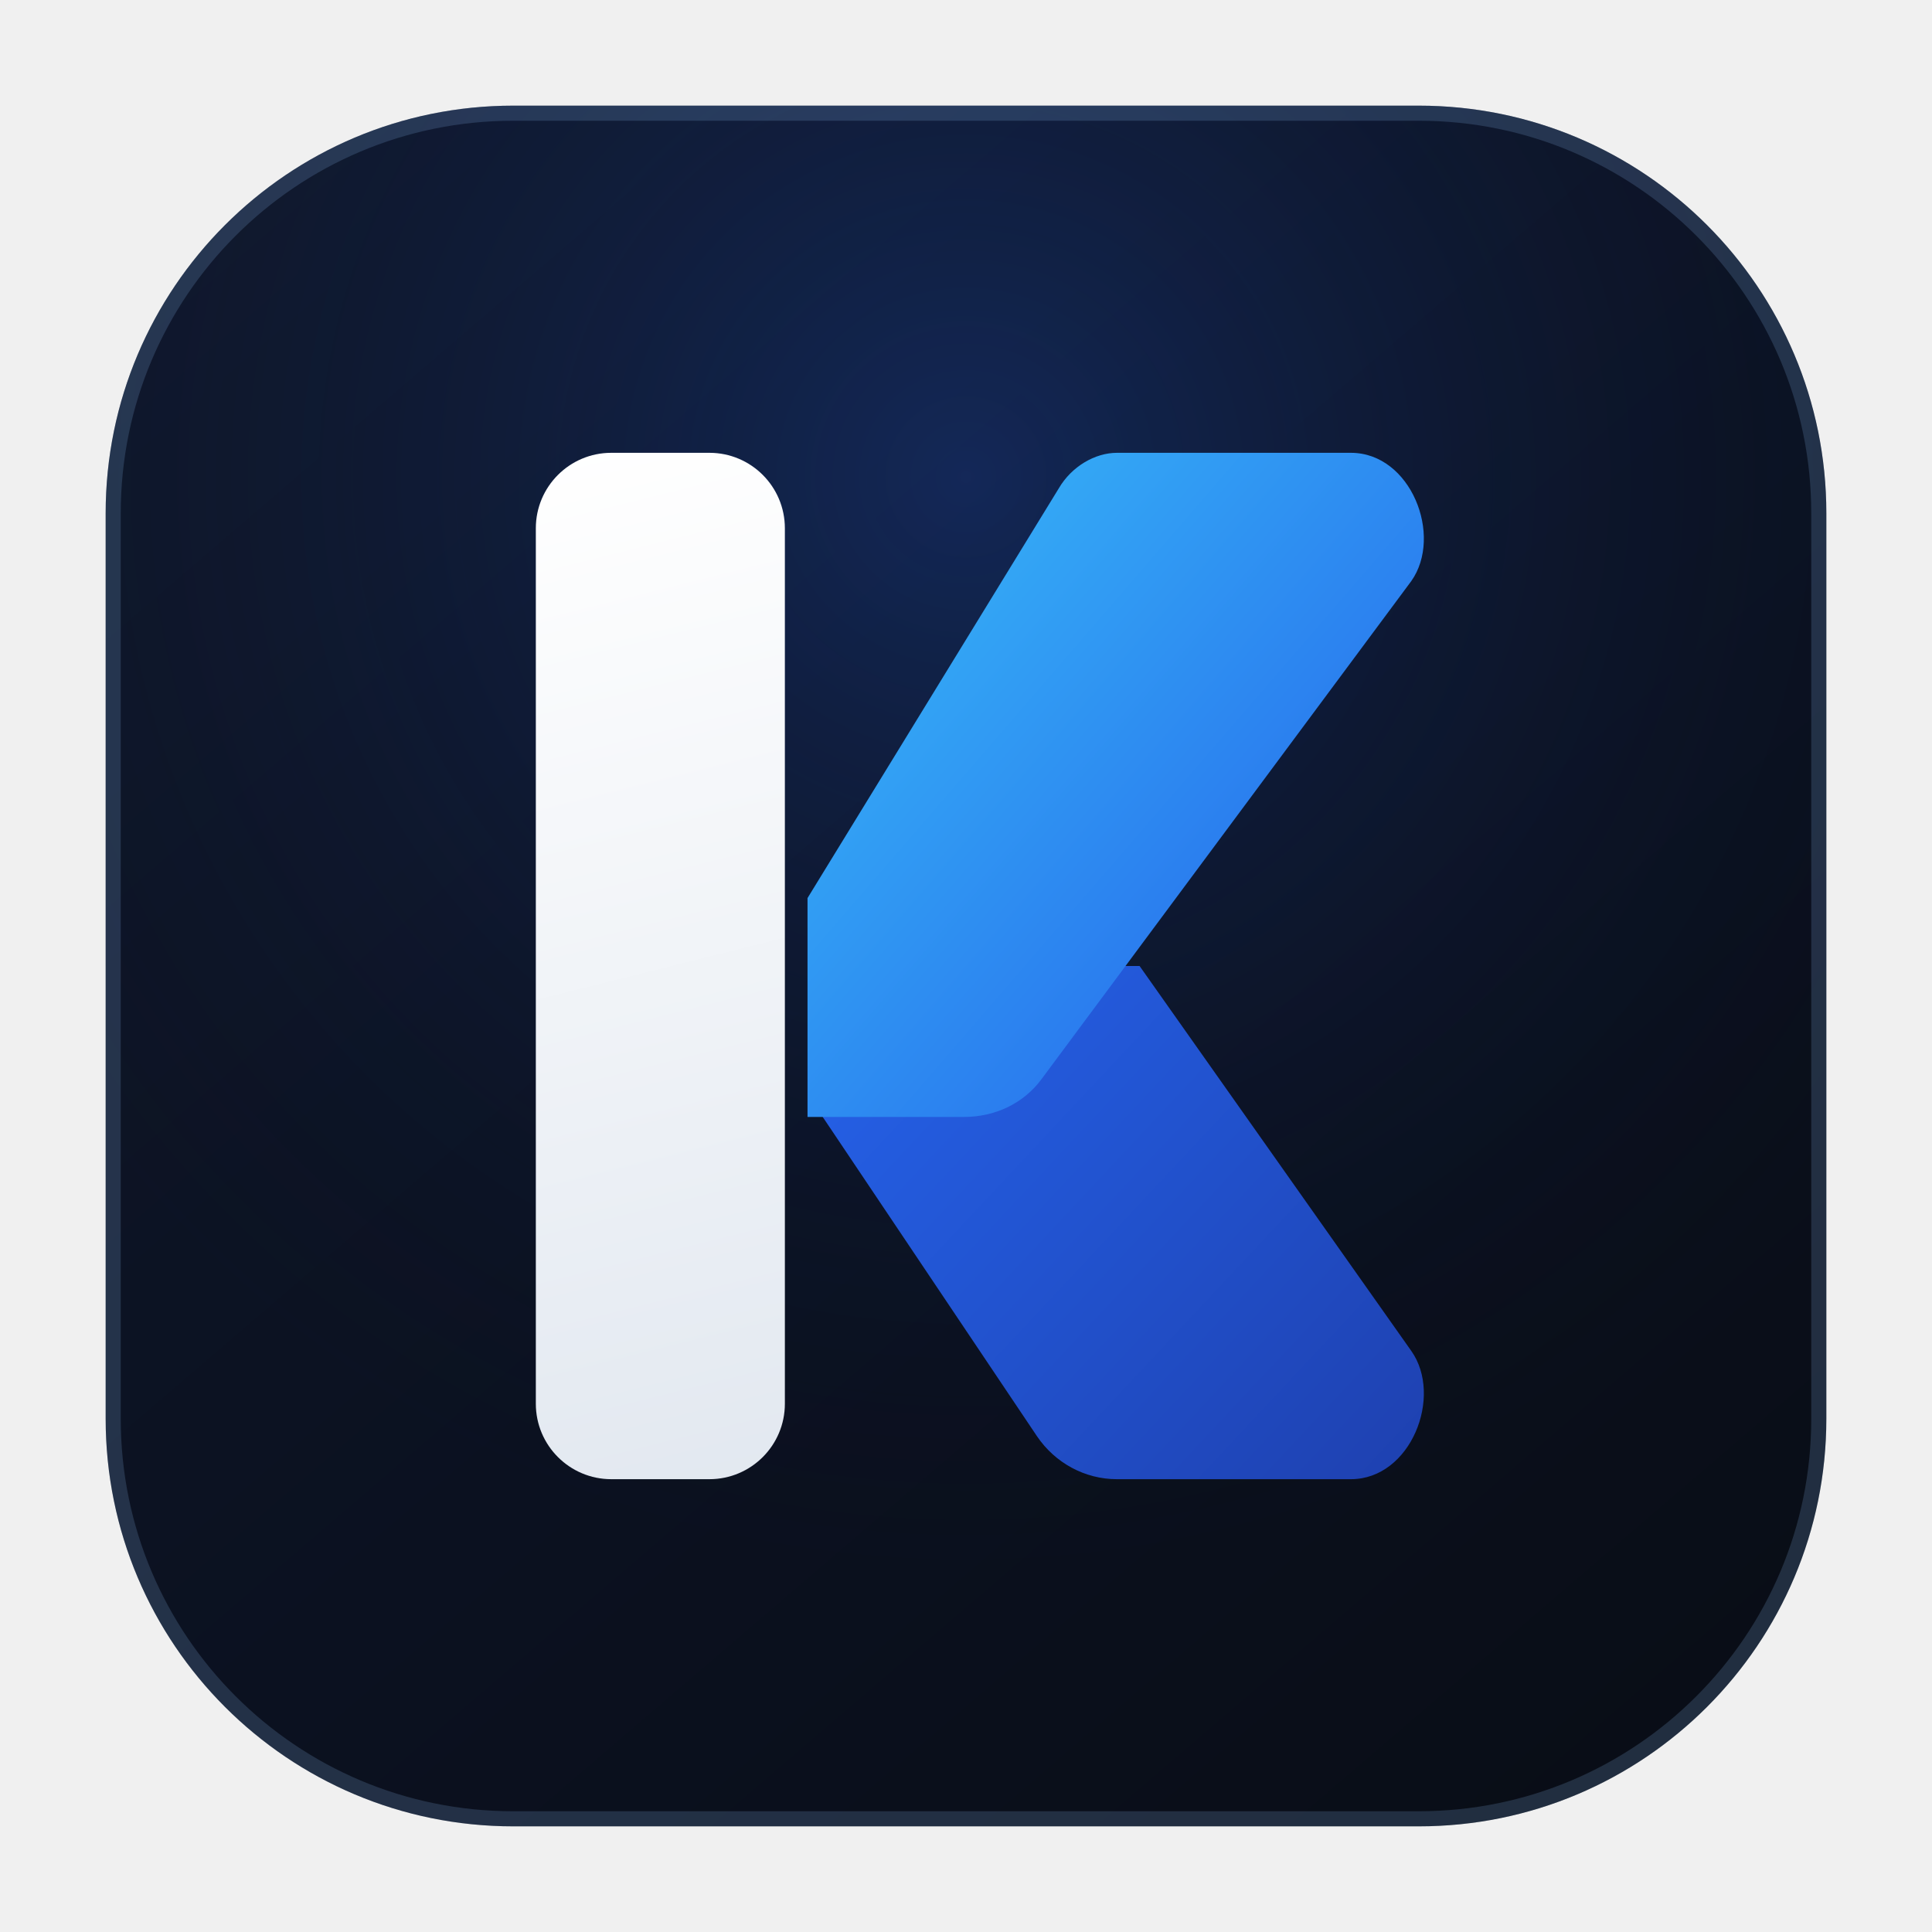
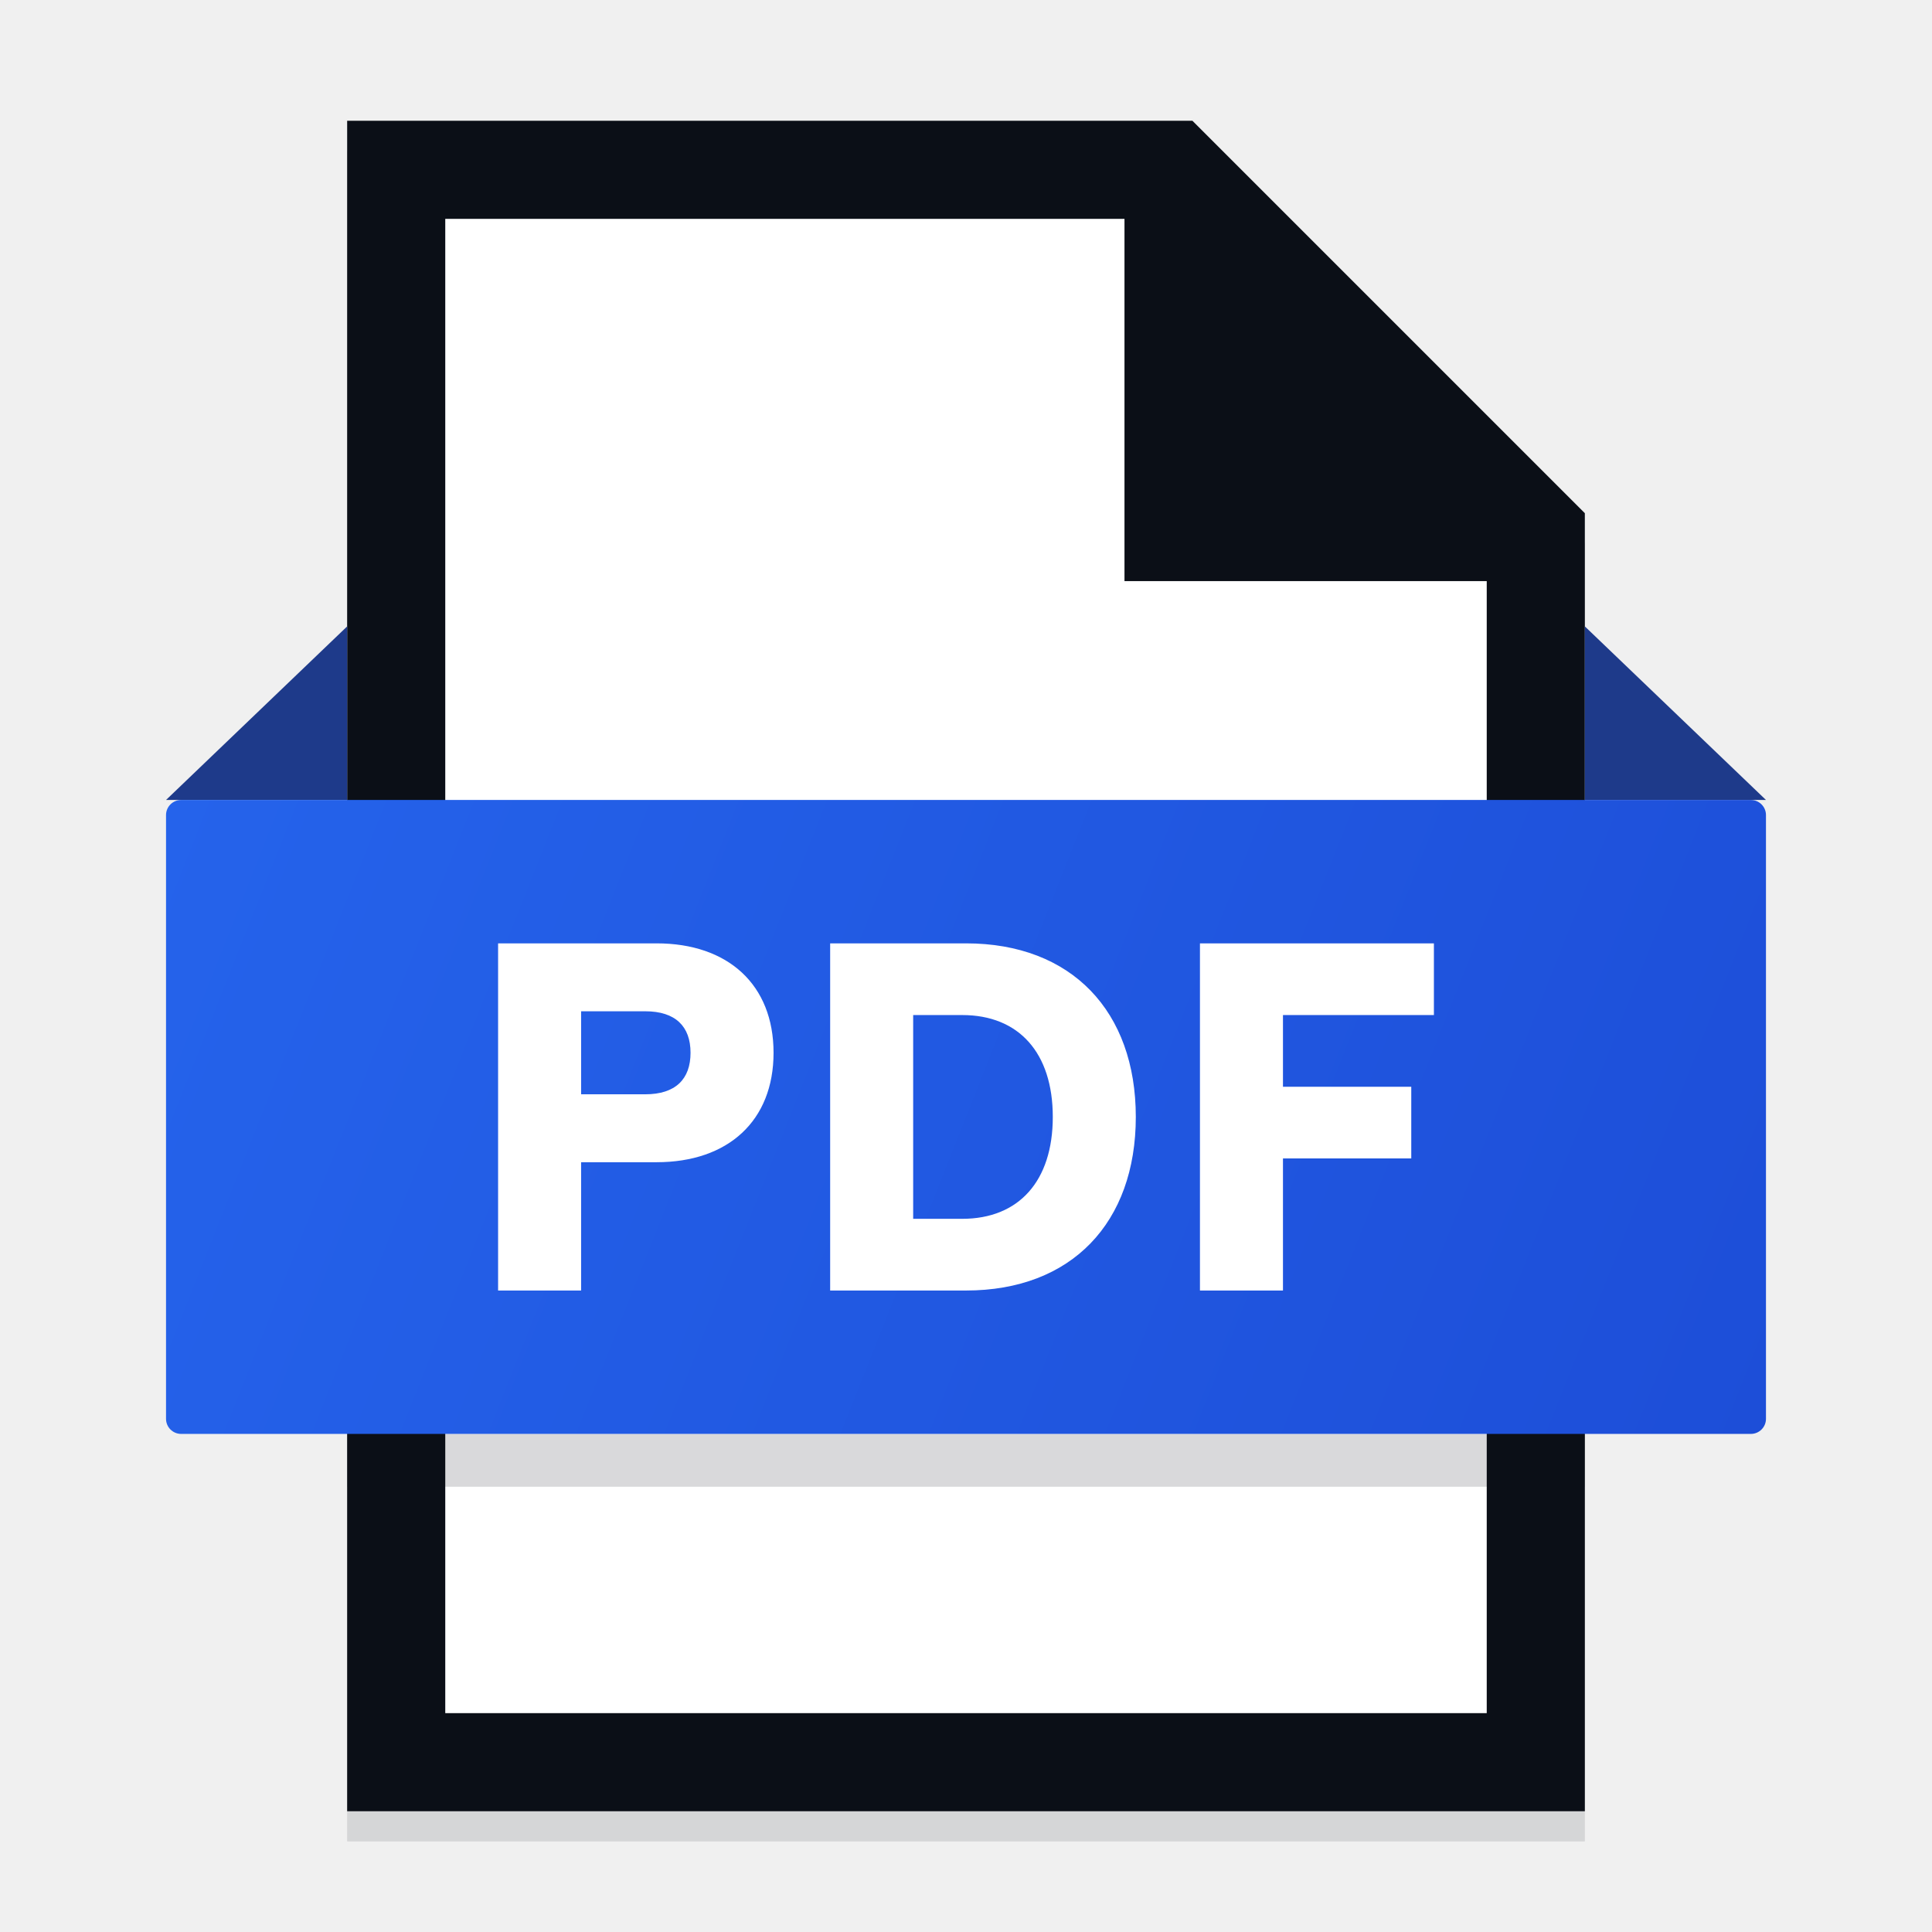
<svg xmlns="http://www.w3.org/2000/svg" viewBox="0 0 512 512" fill="none">
  <defs>
-     <linearGradient id="kovaBg" x1="64" y1="32" x2="448" y2="480" gradientUnits="userSpaceOnUse">
-       <stop offset="0%" stop-color="#0F172A" />
-       <stop offset="55%" stop-color="#0B1120" />
-       <stop offset="100%" stop-color="#090D16" />
-     </linearGradient>
-     <radialGradient id="kovaGlow" cx="50%" cy="22%" r="65%">
-       <stop offset="0%" stop-color="#2563EB" stop-opacity="0.26" />
-       <stop offset="100%" stop-color="#0B1120" stop-opacity="0" />
-     </radialGradient>
-     <linearGradient id="kovaSpine" x1="144" y1="120" x2="212" y2="392" gradientUnits="userSpaceOnUse">
-       <stop offset="0%" stop-color="#FFFFFF" />
-       <stop offset="100%" stop-color="#E2E8F0" />
-     </linearGradient>
-     <linearGradient id="kovaUpperWing" x1="216" y1="122" x2="378" y2="262" gradientUnits="userSpaceOnUse">
-       <stop offset="0%" stop-color="#38BDF8" />
-       <stop offset="100%" stop-color="#2563EB" />
-     </linearGradient>
-     <linearGradient id="kovaLowerWing" x1="224" y1="246" x2="380" y2="392" gradientUnits="userSpaceOnUse">
+     <linearGradient id="kovaRibbonFront" x1="44" y1="212" x2="468" y2="380" gradientUnits="userSpaceOnUse">
      <stop offset="0%" stop-color="#2563EB" />
-       <stop offset="100%" stop-color="#1E40AF" />
+       <stop offset="100%" stop-color="#1D4ED8" />
    </linearGradient>
  </defs>
-   <rect x="28" y="28" width="456" height="456" rx="108" fill="url(#kovaBg)" />
-   <rect x="28" y="28" width="456" height="456" rx="108" fill="url(#kovaGlow)" />
-   <rect x="30" y="30" width="452" height="452" rx="106" stroke="#93C5FD" stroke-opacity="0.18" stroke-width="4" />
-   <rect x="142" y="120" width="66" height="272" rx="20" fill="url(#kovaSpine)" />
-   <path d="M226 256L302 256L374 358C382.5 370 373.9 392 358 392H296C287.5 392 279.6 387.7 274.8 380.6L214 290L226 256Z" fill="url(#kovaLowerWing)" />
-   <path d="M296 120H358C373.9 120 382.5 142 374 154L276 286C271.2 292.5 263.6 296 255.5 296H214V238L280.6 129.4C284 123.6 290.2 120 296 120Z" fill="url(#kovaUpperWing)" />
+   <path d="M92 40H316L420 144V488H92V40Z" fill="#0B0F17" opacity="0.12" />
+   <path d="M92 32H316L420 136V480H92V32Z" fill="#0B0F17" />
+   <path d="M118 58H298V154H394V454H118V58Z" fill="#FFFFFF" />
+   <polygon points="44,212 92,166 92,212" fill="#1E3A8A" />
+   <polygon points="468,212 420,166 420,212" fill="#1E3A8A" />
+   <rect x="92" y="380" width="328" height="14" fill="#0B0F17" opacity="0.16" />
+   <rect x="44" y="212" width="424" height="168" rx="4" fill="url(#kovaRibbonFront)" />
+   <path fill="#FFFFFF" fill-rule="evenodd" clip-rule="evenodd" d="     M132 250H174C193 250 205 261 205 279C205 297 193 308 174 308H154V342H132V250ZM154 268V290H171C179 290 183 286 183 279C183 272 179 268 171 268H154Z     M220 250H256C284 250 301 268 301 296C301 324 284 342 256 342H220V250ZM242 269V323H255C270 323 279 313 279 296C279 279 270 269 255 269H242Z     M318 250H380V269H340V288H374V307H340V342H318V250Z   " />
</svg>
